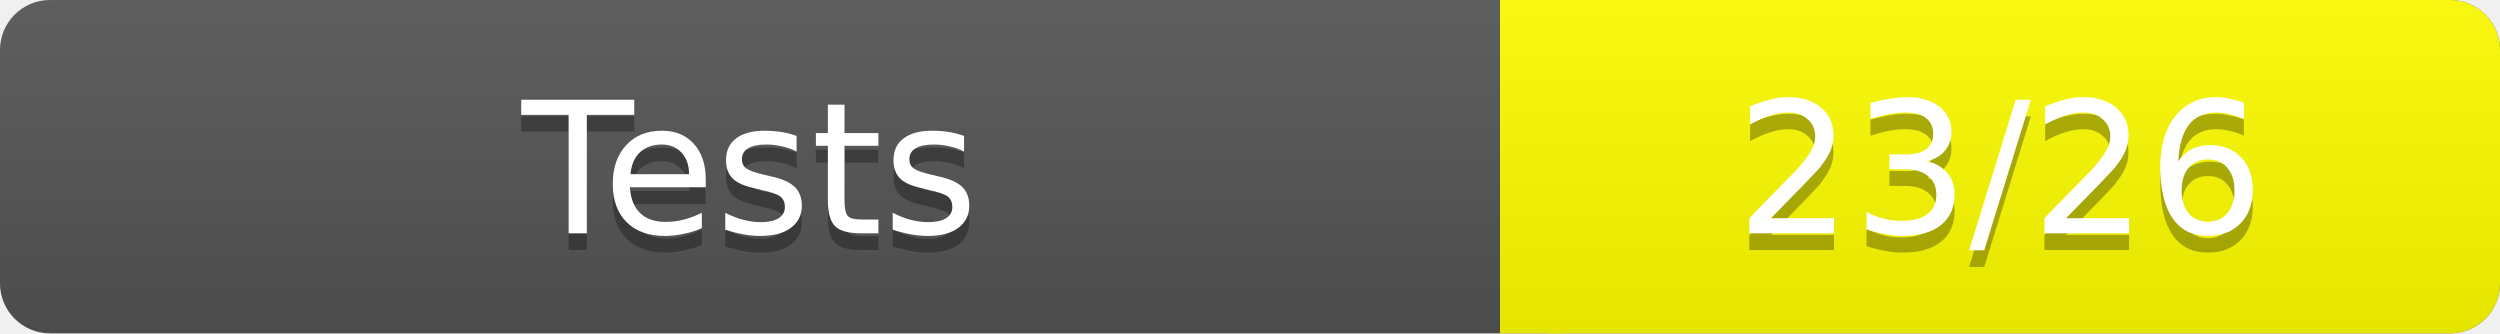
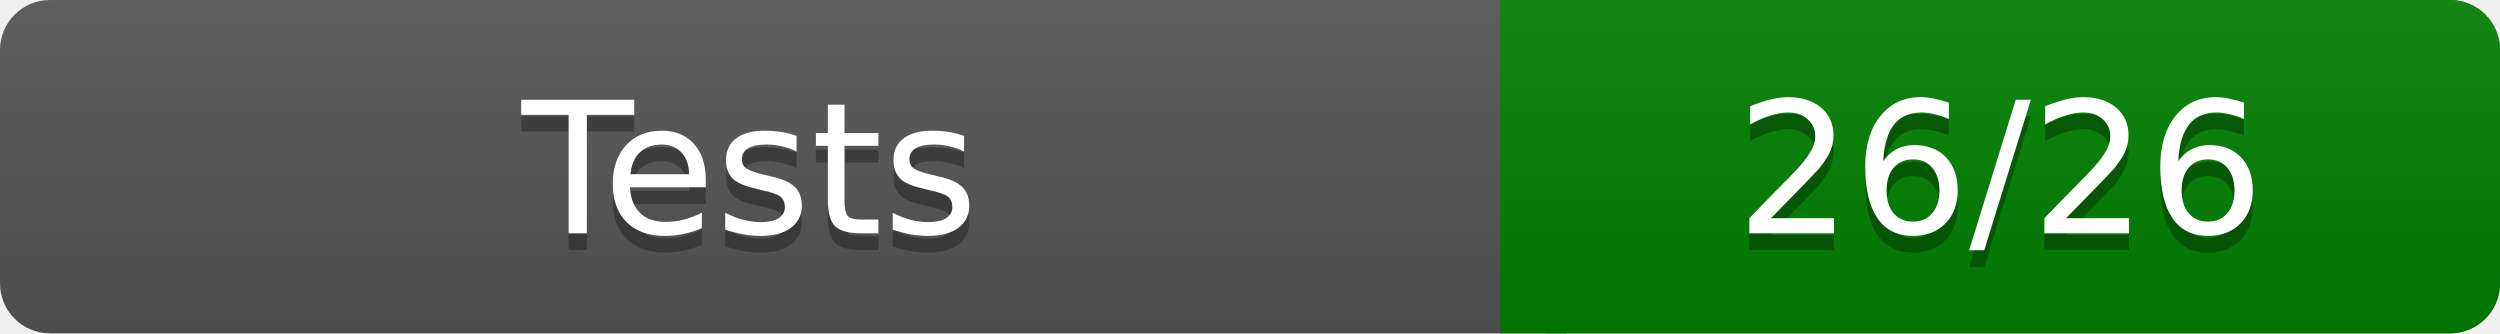
<svg xmlns="http://www.w3.org/2000/svg" width="150" height="20" role="img" aria-label="Test Results">
  <linearGradient id="a" x2="0" y2="100%">
    <stop offset="0" stop-color="#bbb" stop-opacity=".1" />
    <stop offset="1" stop-opacity=".1" />
  </linearGradient>
  <rect rx="3" width="150" height="20" fill="#555" />
-   <rect rx="3" x="90" width="60" height="20" fill="yellow" />
-   <path fill="yellow" d="M90 0h4v20h-4z" />
+   <rect rx="3" x="90" width="60" height="20" fill="green" />
+   <path fill="green" d="M90 0h4v20h-4z" />
  <rect rx="3" width="150" height="20" fill="url(#a)" />
  <g fill="#fff" text-anchor="middle" font-family="Verdana,DejaVu Sans,sans-serif" font-size="11">
    <text x="45" y="15" fill="#010101" fill-opacity=".3">Tests</text>
    <text x="45" y="14">Tests</text>
-     <text x="120" y="15" fill="#010101" fill-opacity=".3">23/26</text>
-     <text x="120" y="14">23/26</text>
+     <text x="120" y="15" fill="#010101" fill-opacity=".3">26/26</text>
+     <text x="120" y="14">26/26</text>
  </g>
</svg>
